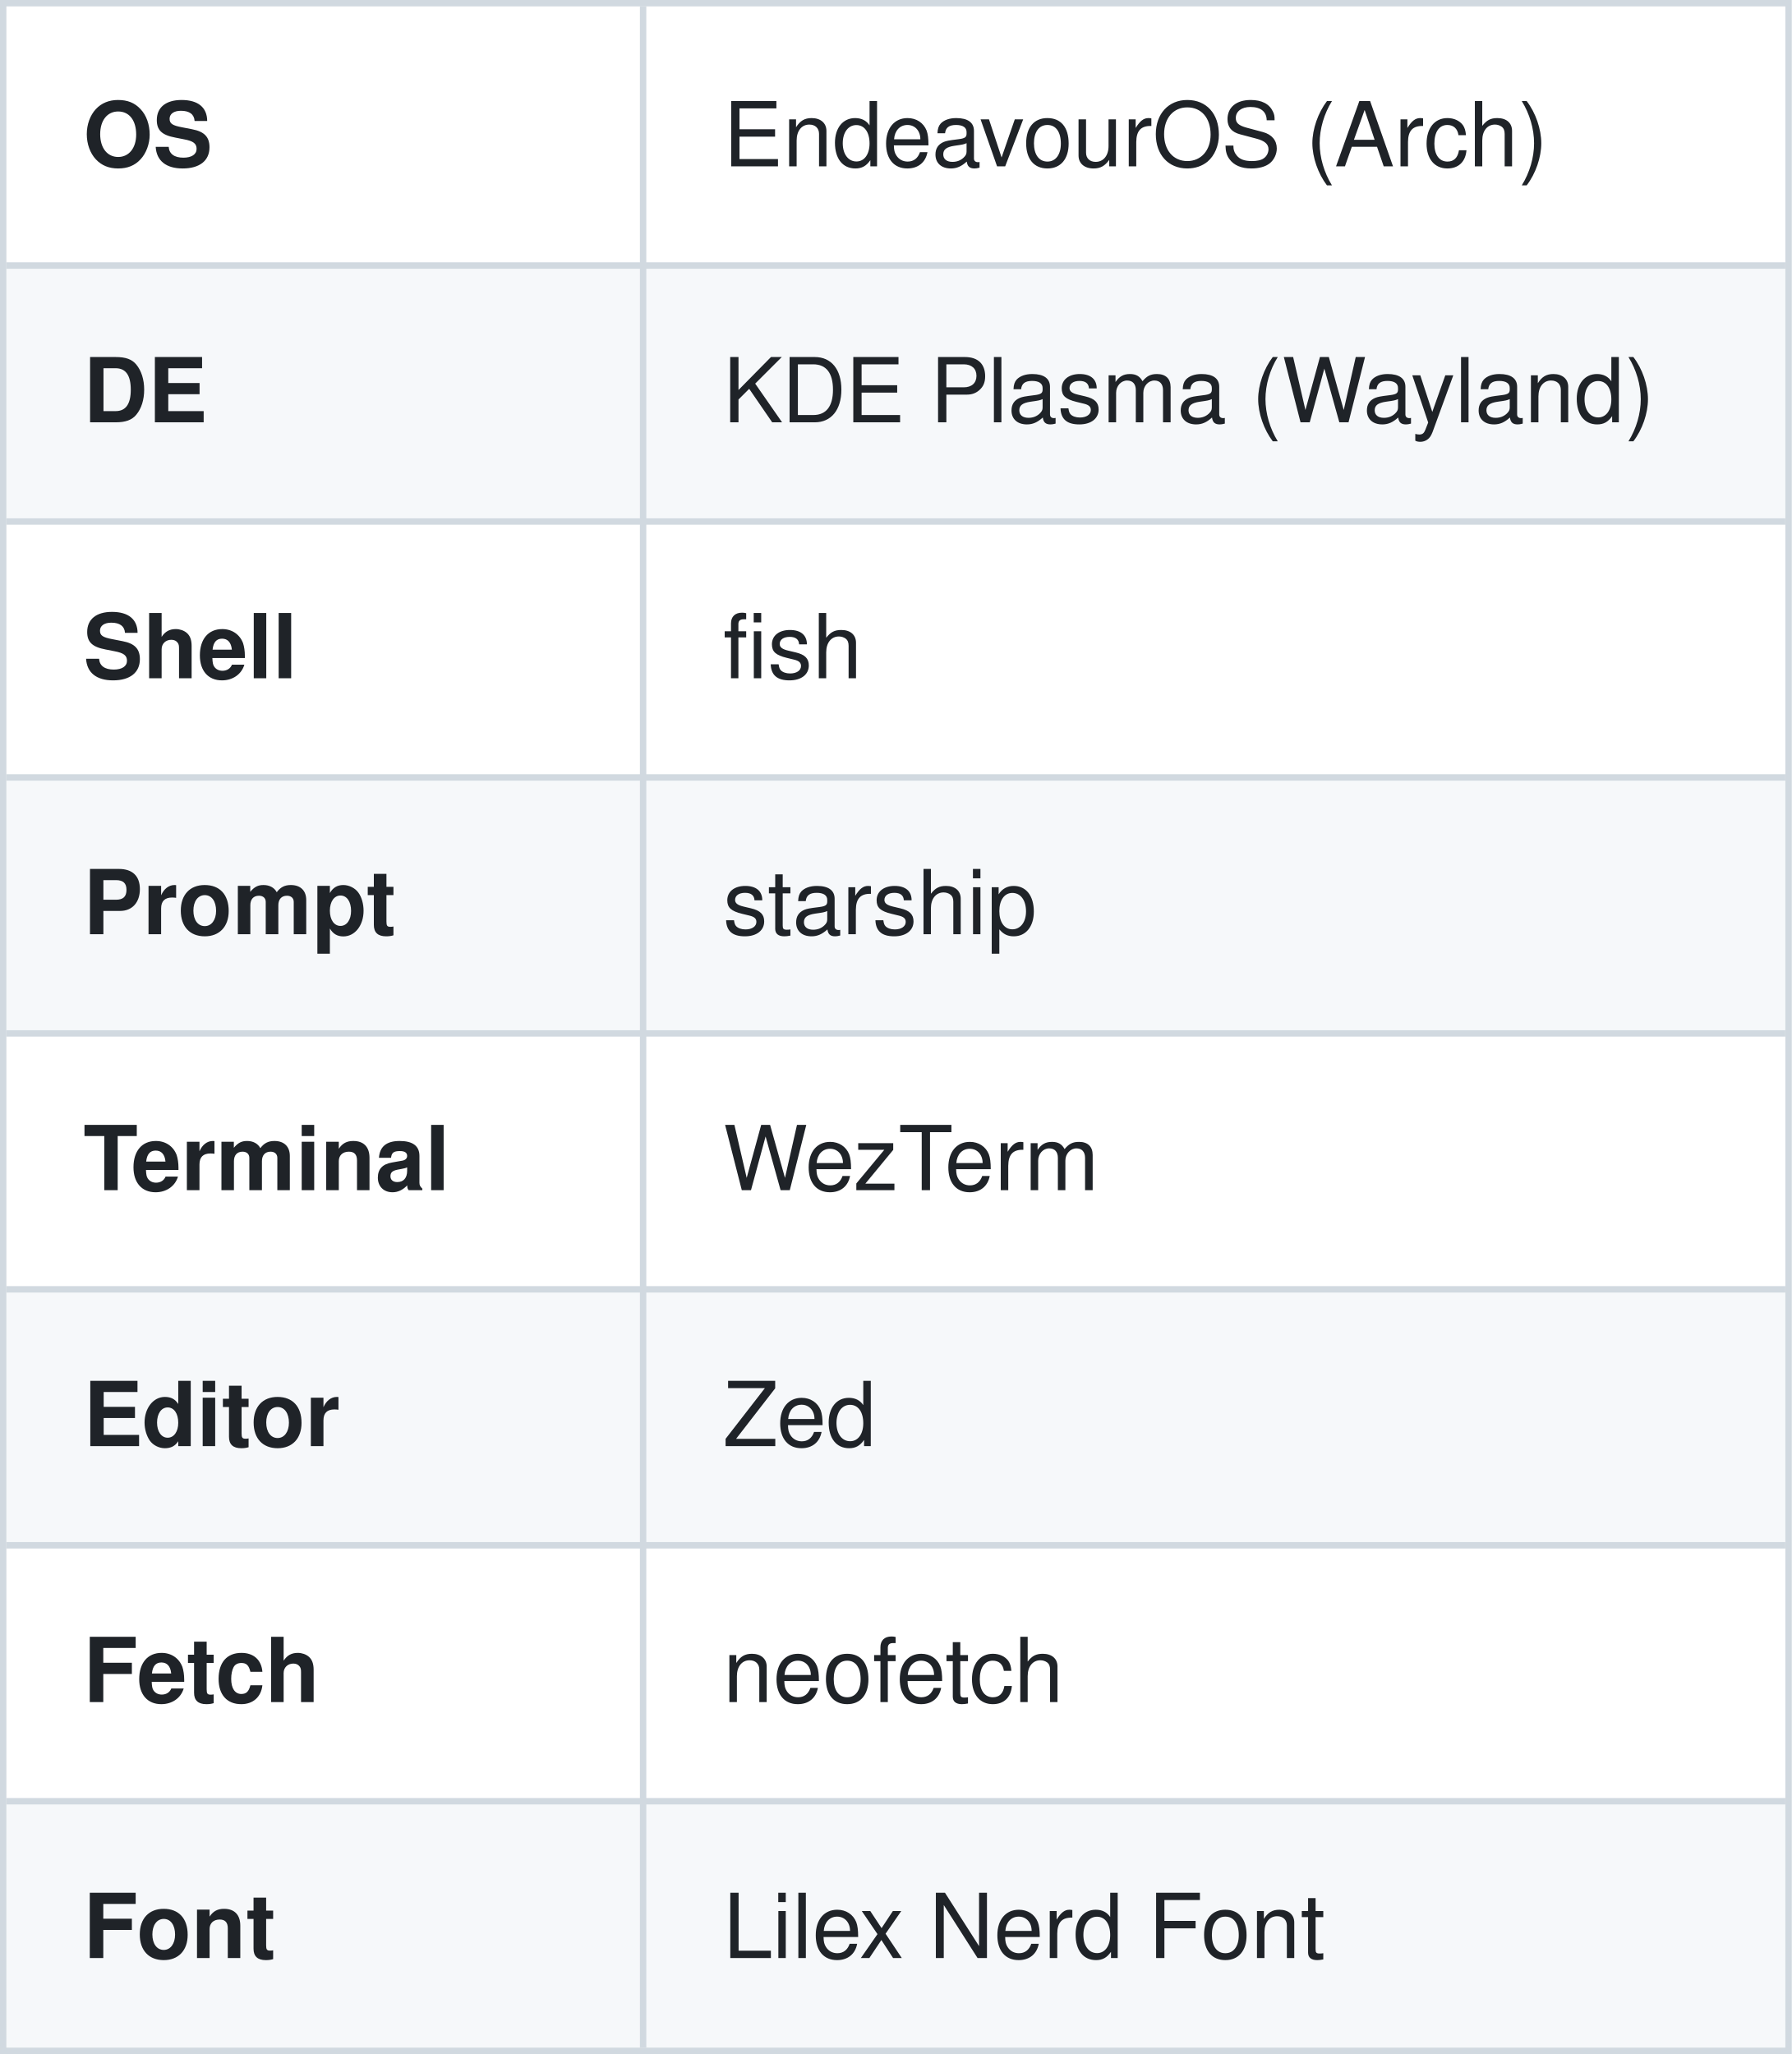
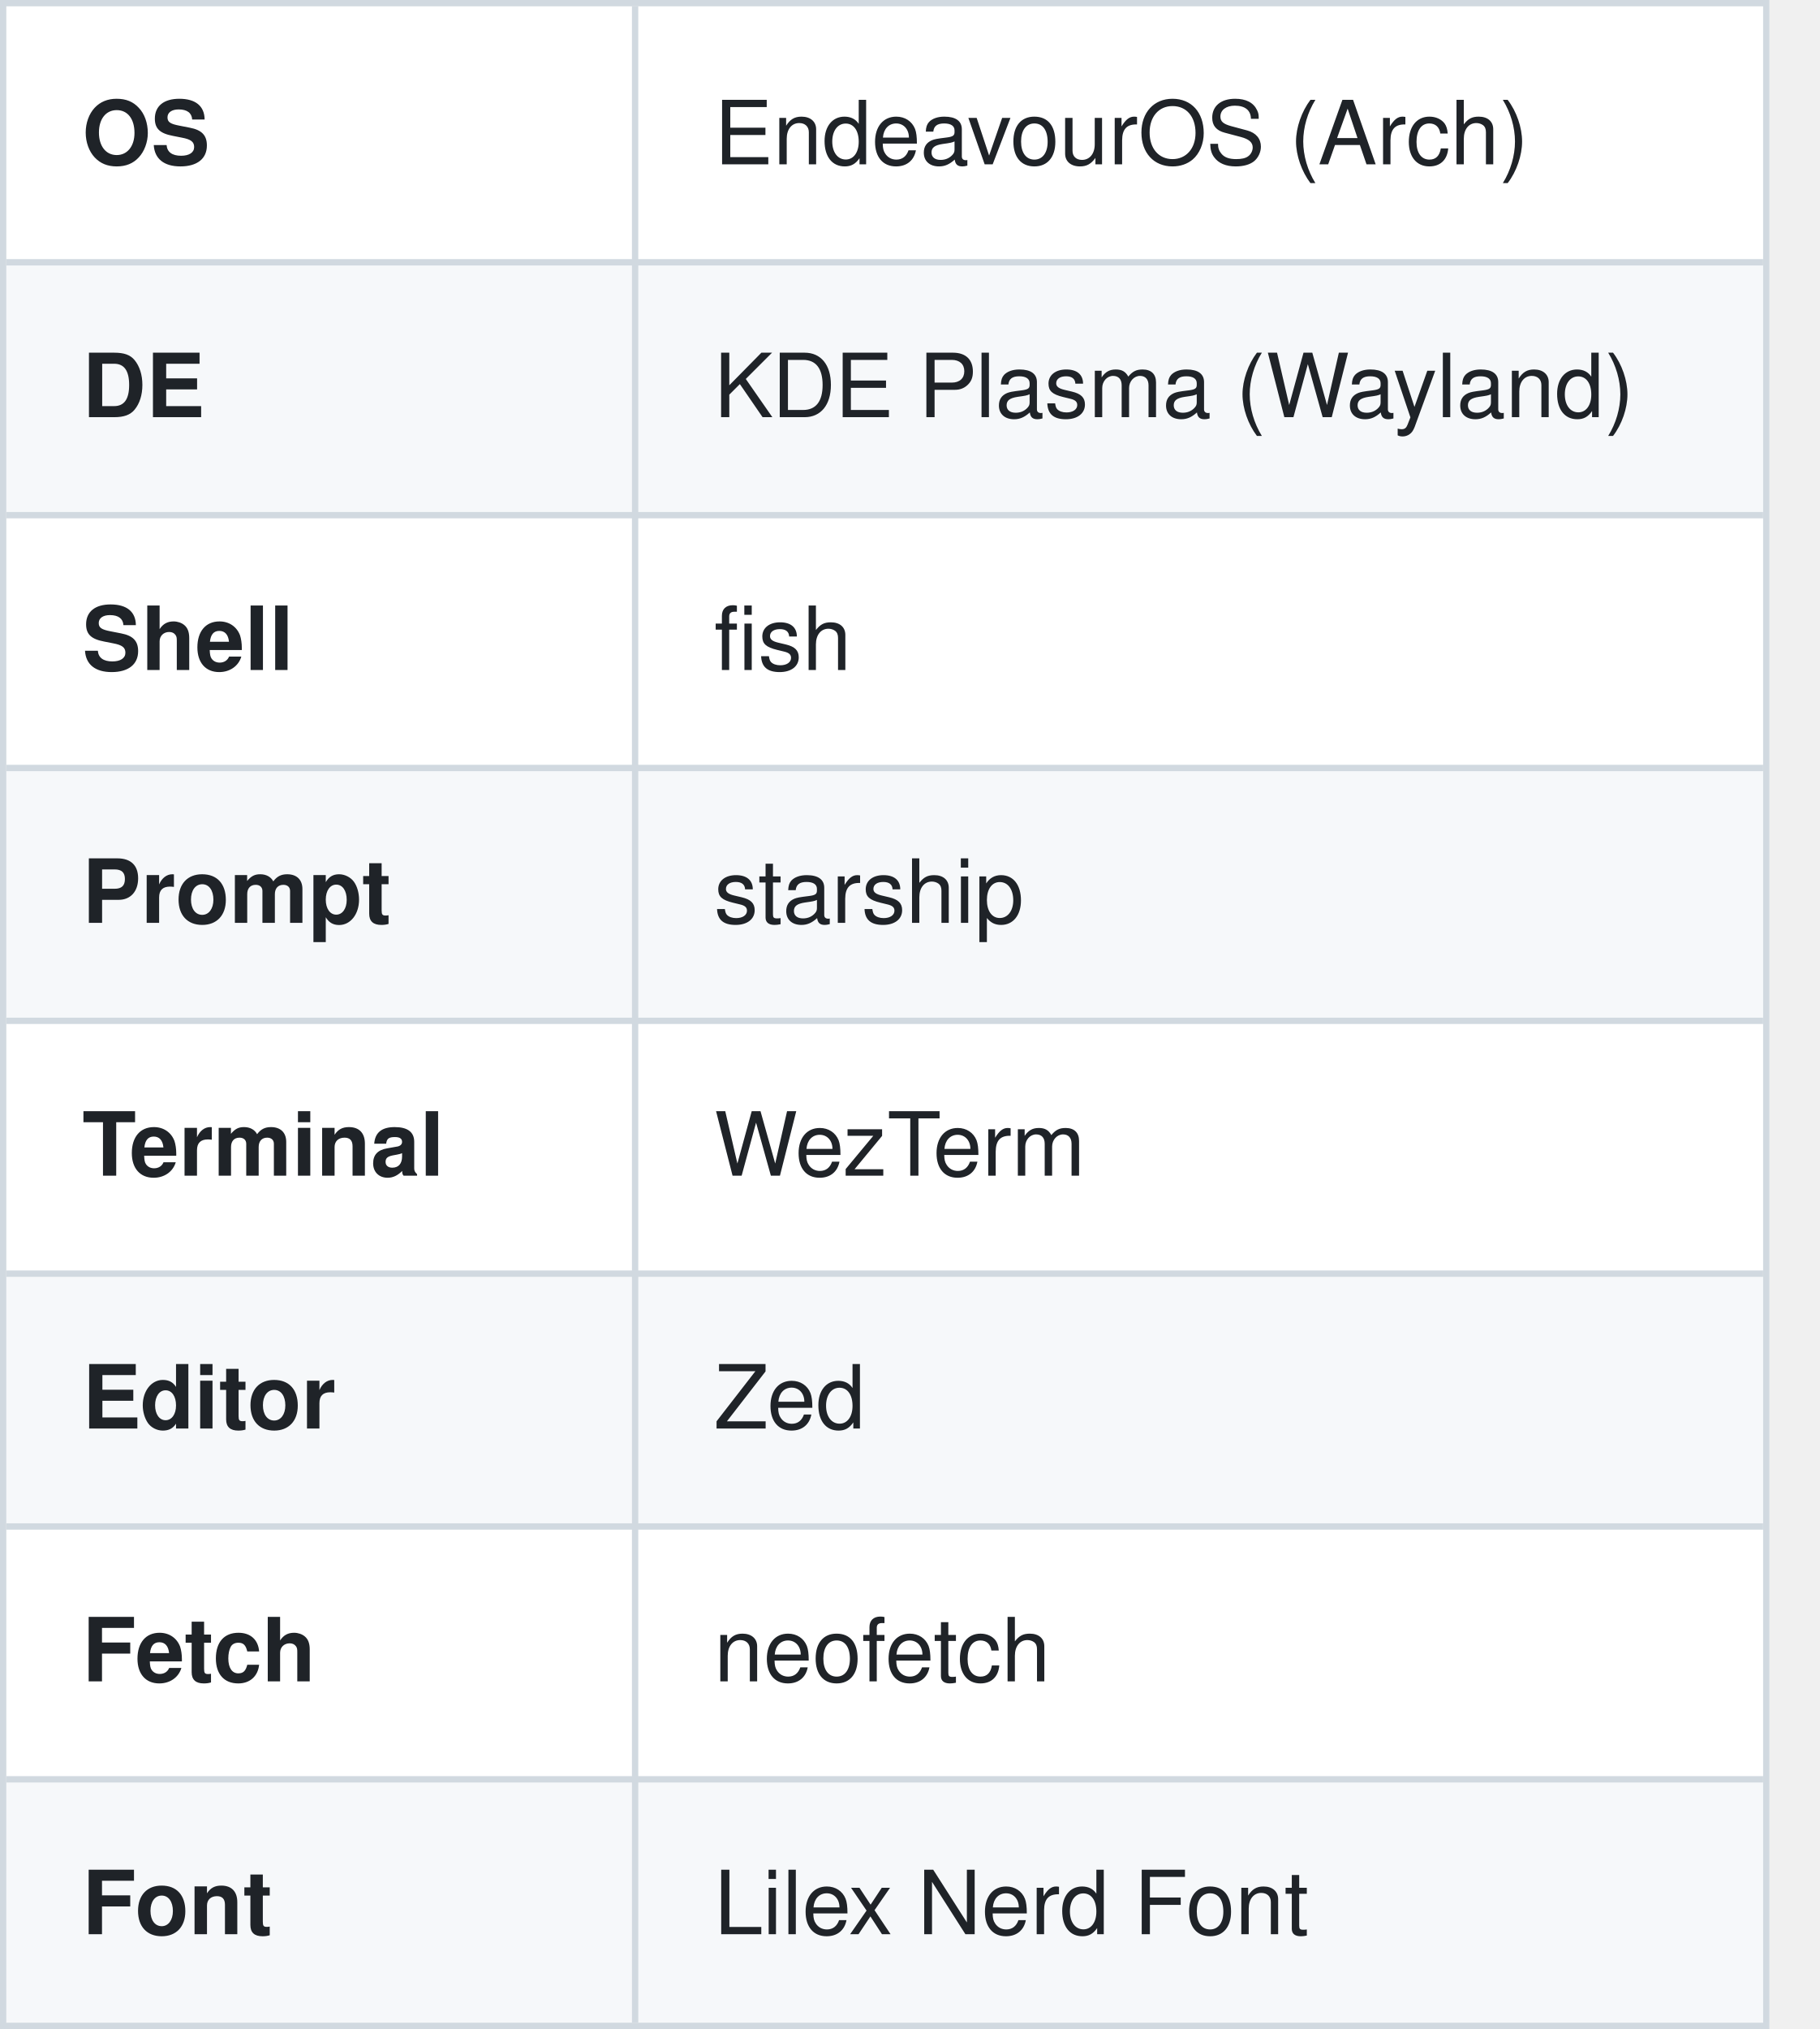
- <svg xmlns="http://www.w3.org/2000/svg" width="280" height="321" viewBox="0 0 280 321" role="img" aria-label="specs">
+ <svg xmlns="http://www.w3.org/2000/svg" width="288" height="321" viewBox="0 0 288 321" role="img" aria-label="specs">
  <rect x="0" y="0" width="280" height="321" fill="#ffffff" />
  <rect x="1" y="41" width="278" height="40" fill="#f6f8fa" />
  <rect x="1" y="121" width="278" height="40" fill="#f6f8fa" />
  <rect x="1" y="201" width="278" height="40" fill="#f6f8fa" />
  <rect x="1" y="281" width="278" height="39" fill="#f6f8fa" />
  <g stroke="#d1d9e0">
    <rect x="0.5" y="0.5" width="279" height="320" fill="none" />
    <line x1="100.5" y1="1" x2="100.5" y2="320" />
    <line x1="1" y1="41.5" x2="279" y2="41.5" />
    <line x1="1" y1="81.5" x2="279" y2="81.5" />
    <line x1="1" y1="121.5" x2="279" y2="121.5" />
    <line x1="1" y1="161.5" x2="279" y2="161.5" />
    <line x1="1" y1="201.5" x2="279" y2="201.5" />
    <line x1="1" y1="241.5" x2="279" y2="241.5" />
    <line x1="1" y1="281.5" x2="279" y2="281.5" />
  </g>
  <g font-family="-apple-system, 'Segoe UI', Helvetica, Arial, sans-serif" font-size="14" fill="#1f2328">
    <text x="13" y="26" font-weight="600">OS</text>
    <text x="113" y="26">EndeavourOS (Arch)</text>
    <text x="13" y="66" font-weight="600">DE</text>
    <text x="113" y="66">KDE Plasma (Wayland)</text>
    <text x="13" y="106" font-weight="600">Shell</text>
    <text x="113" y="106">fish</text>
    <text x="13" y="146" font-weight="600">Prompt</text>
    <text x="113" y="146">starship</text>
    <text x="13" y="186" font-weight="600">Terminal</text>
    <text x="113" y="186">WezTerm</text>
    <text x="13" y="226" font-weight="600">Editor</text>
    <text x="113" y="226">Zed</text>
    <text x="13" y="266" font-weight="600">Fetch</text>
    <text x="113" y="266">neofetch</text>
    <text x="13" y="306" font-weight="600">Font</text>
    <text x="113" y="306">Lilex Nerd Font</text>
  </g>
</svg>
